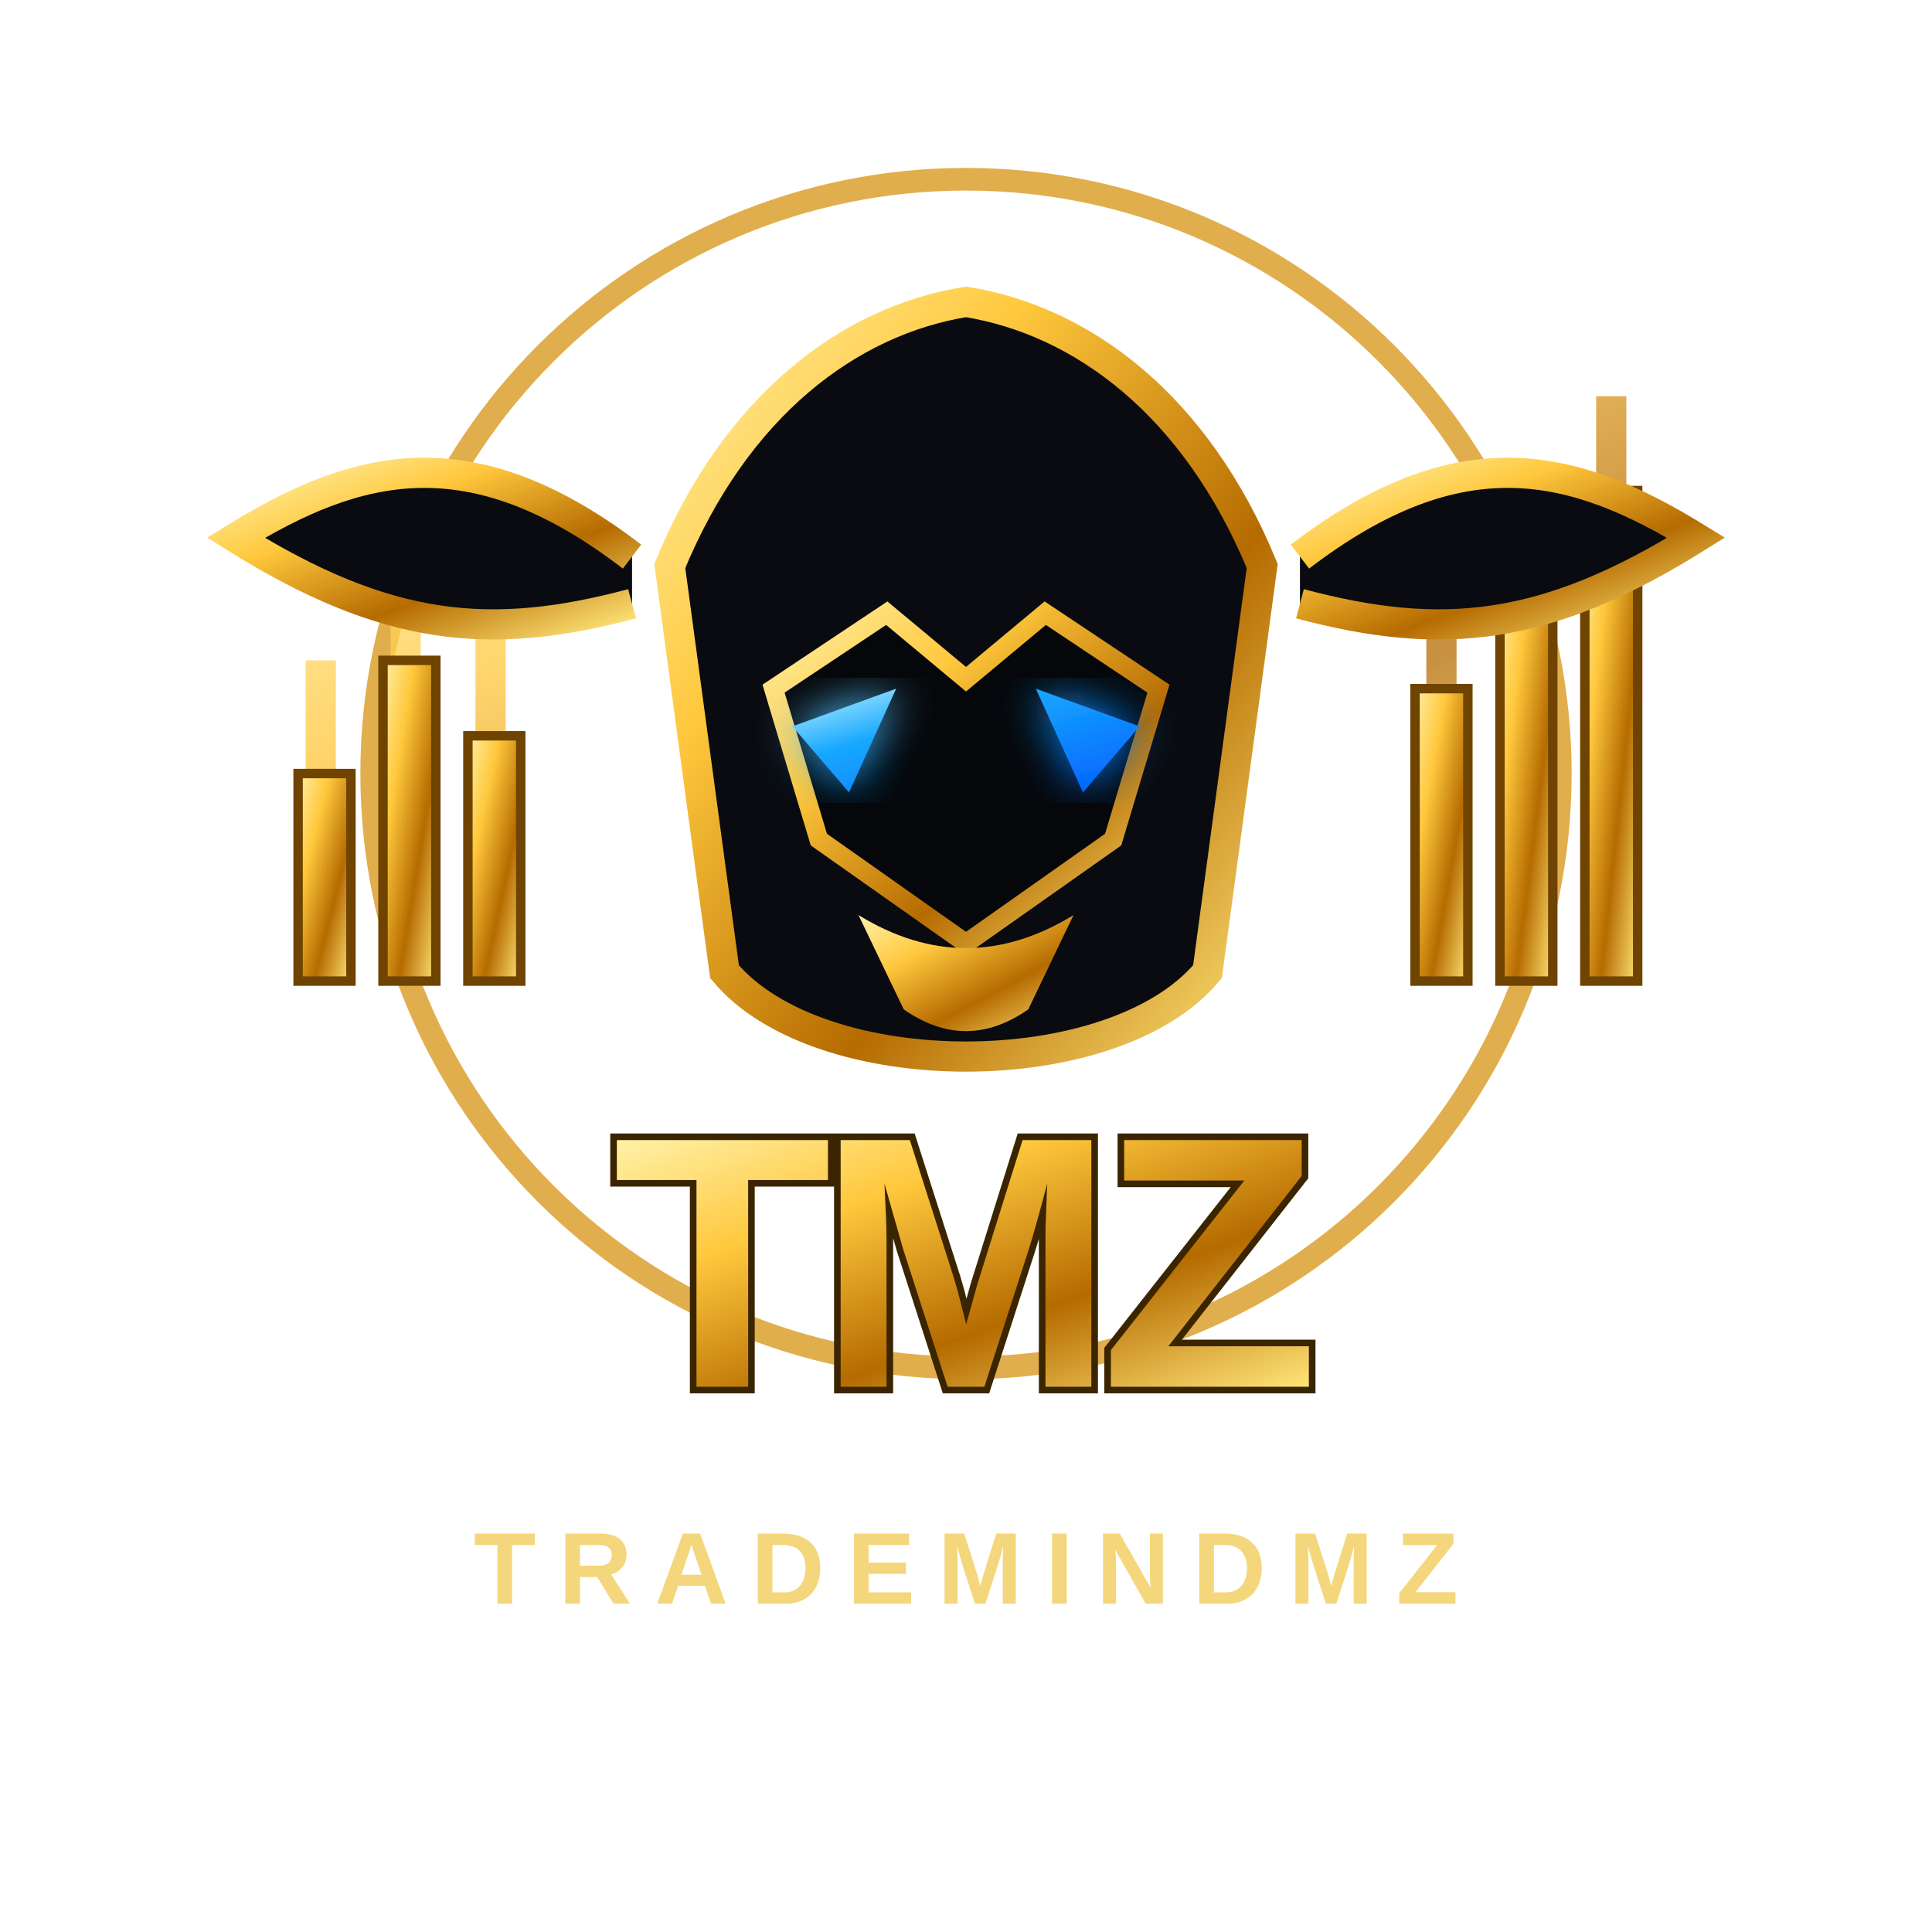
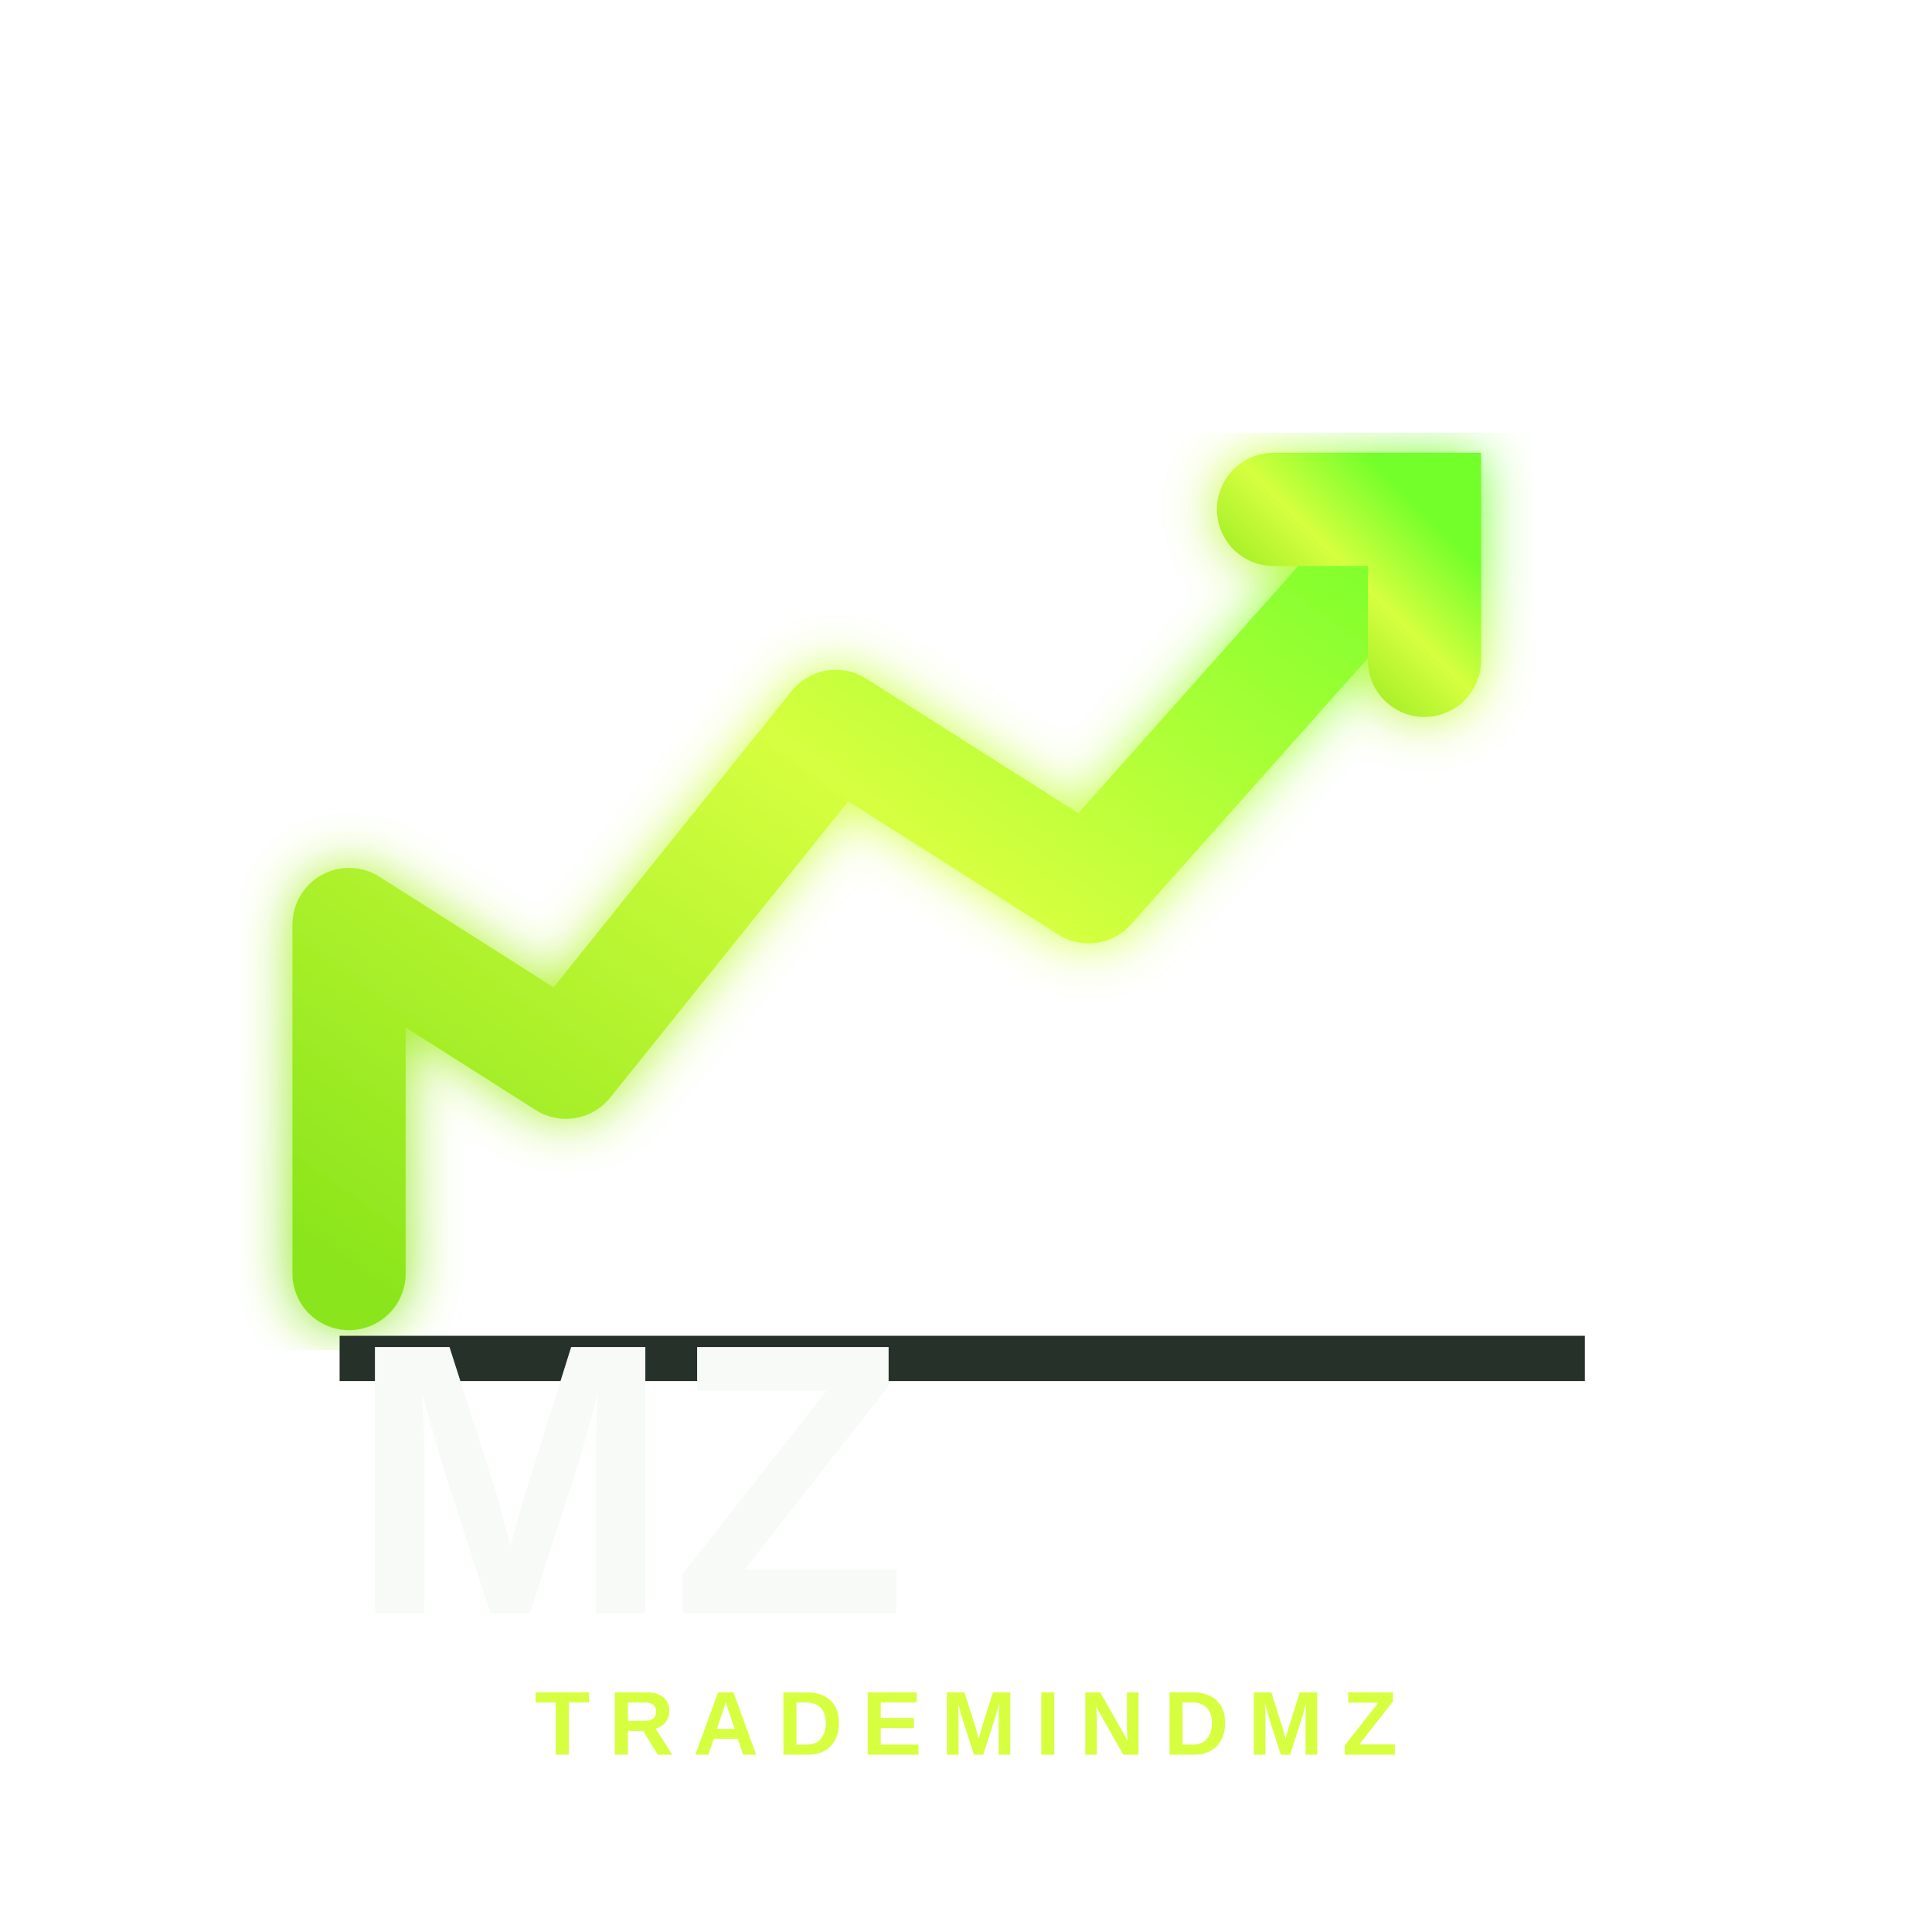
<svg xmlns="http://www.w3.org/2000/svg" viewBox="0 0 1024 1024">
  <defs>
-     <linearGradient id="bg" x1="0" y1="0" x2="1" y2="1">
-       <stop stop-color="#05070b" />
-       <stop offset=".55" stop-color="#11151d" />
-       <stop offset="1" stop-color="#020307" />
-     </linearGradient>
-     <linearGradient id="gold" x1="0" y1="0" x2="1" y2="1">
-       <stop stop-color="#fff1a8" />
-       <stop offset=".3" stop-color="#ffc83d" />
-       <stop offset=".65" stop-color="#b56b00" />
-       <stop offset="1" stop-color="#ffe477" />
-     </linearGradient>
-     <linearGradient id="blue" x1="0" y1="0" x2="1" y2="1">
-       <stop stop-color="#bff5ff" />
-       <stop offset=".35" stop-color="#19a8ff" />
-       <stop offset="1" stop-color="#005eff" />
+     <linearGradient id="lime" x1="0" y1="1" x2="1" y2="0">
+       <stop stop-color="#8be51c" />
+       <stop offset=".55" stop-color="#d6ff3f" />
+       <stop offset="1" stop-color="#72ff2a" />
    </linearGradient>
    <filter id="glow">
-       <feGaussianBlur stdDeviation="12" result="b" />
+       <feGaussianBlur stdDeviation="14" result="b" />
      <feMerge>
        <feMergeNode in="b" />
        <feMergeNode in="SourceGraphic" />
      </feMerge>
    </filter>
  </defs>
-   <circle cx="512" cy="410" r="315" fill="none" stroke="#d99a22" stroke-width="12" opacity=".8" />
-   <g stroke="url(#gold)" stroke-width="16" opacity=".75">
-     <path d="M170 520V350M215 520V290M260 520V330M764 520V310M809 520V250M854 520V210" />
+   <g filter="url(#glow)">
+     <path d="M185 675 L185 490 L300 563 L443 385 L577 470 L755 270" fill="none" stroke="url(#lime)" stroke-width="60" stroke-linecap="round" stroke-linejoin="round" />
+     <path d="M675 270 H755 V350" fill="none" stroke="url(#lime)" stroke-width="60" stroke-linecap="round" />
  </g>
-   <g fill="url(#gold)" stroke="#6f4300" stroke-width="5">
-     <rect x="158" y="410" width="28" height="110" />
-     <rect x="203" y="350" width="28" height="170" />
-     <rect x="248" y="390" width="28" height="130" />
-     <rect x="750" y="365" width="28" height="155" />
-     <rect x="795" y="300" width="28" height="220" />
-     <rect x="840" y="260" width="28" height="260" />
-   </g>
-   <g fill="#090b10" stroke="url(#gold)" stroke-width="16">
-     <path d="M335 295 C250 230 190 245 125 285 C205 335 260 340 335 320" />
-     <path d="M689 295 C774 230 834 245 899 285 C819 335 764 340 689 320" />
-     <path d="M355 300 C390 215 450 170 512 160 C574 170 634 215 669 300 L640 515 C590 575 434 575 384 515 Z" />
-   </g>
-   <path d="M410 365 L470 325 L512 360 L554 325 L614 365 L590 445 L512 500 L434 445 Z" fill="#05070a" stroke="url(#gold)" stroke-width="10" />
-   <path d="M420 385 L475 365 L450 420 Z M604 385 L549 365 L574 420 Z" fill="url(#blue)" filter="url(#glow)" />
-   <path d="M455 485 Q512 520 569 485 L545 535 Q512 558 479 535Z" fill="url(#gold)" />
-   <text x="512" y="735" text-anchor="middle" font-family="Arial,Helvetica,sans-serif" font-size="190" font-weight="900" letter-spacing="-8" fill="url(#gold)" stroke="#3b2500" stroke-width="7" paint-order="stroke">TMZ</text>
-   <path d="M160 780 H864" stroke="url(#blue)" stroke-width="8" filter="url(#glow)" />
-   <text x="512" y="850" text-anchor="middle" font-family="Arial,Helvetica,sans-serif" font-size="54" font-weight="700" letter-spacing="12" fill="#f4d77c">TRADEMINDMZ</text>
+   <path d="M180 720 H840" stroke="#263229" stroke-width="24" />
+   <text x="185" y="855" font-family="Arial,sans-serif" font-size="205" font-weight="900" fill="#f7faf7">MZ</text>
+   <text x="512" y="930" text-anchor="middle" font-family="Arial,sans-serif" font-size="48" font-weight="800" letter-spacing="10" fill="#d6ff3f">TRADEMINDMZ</text>
</svg>
